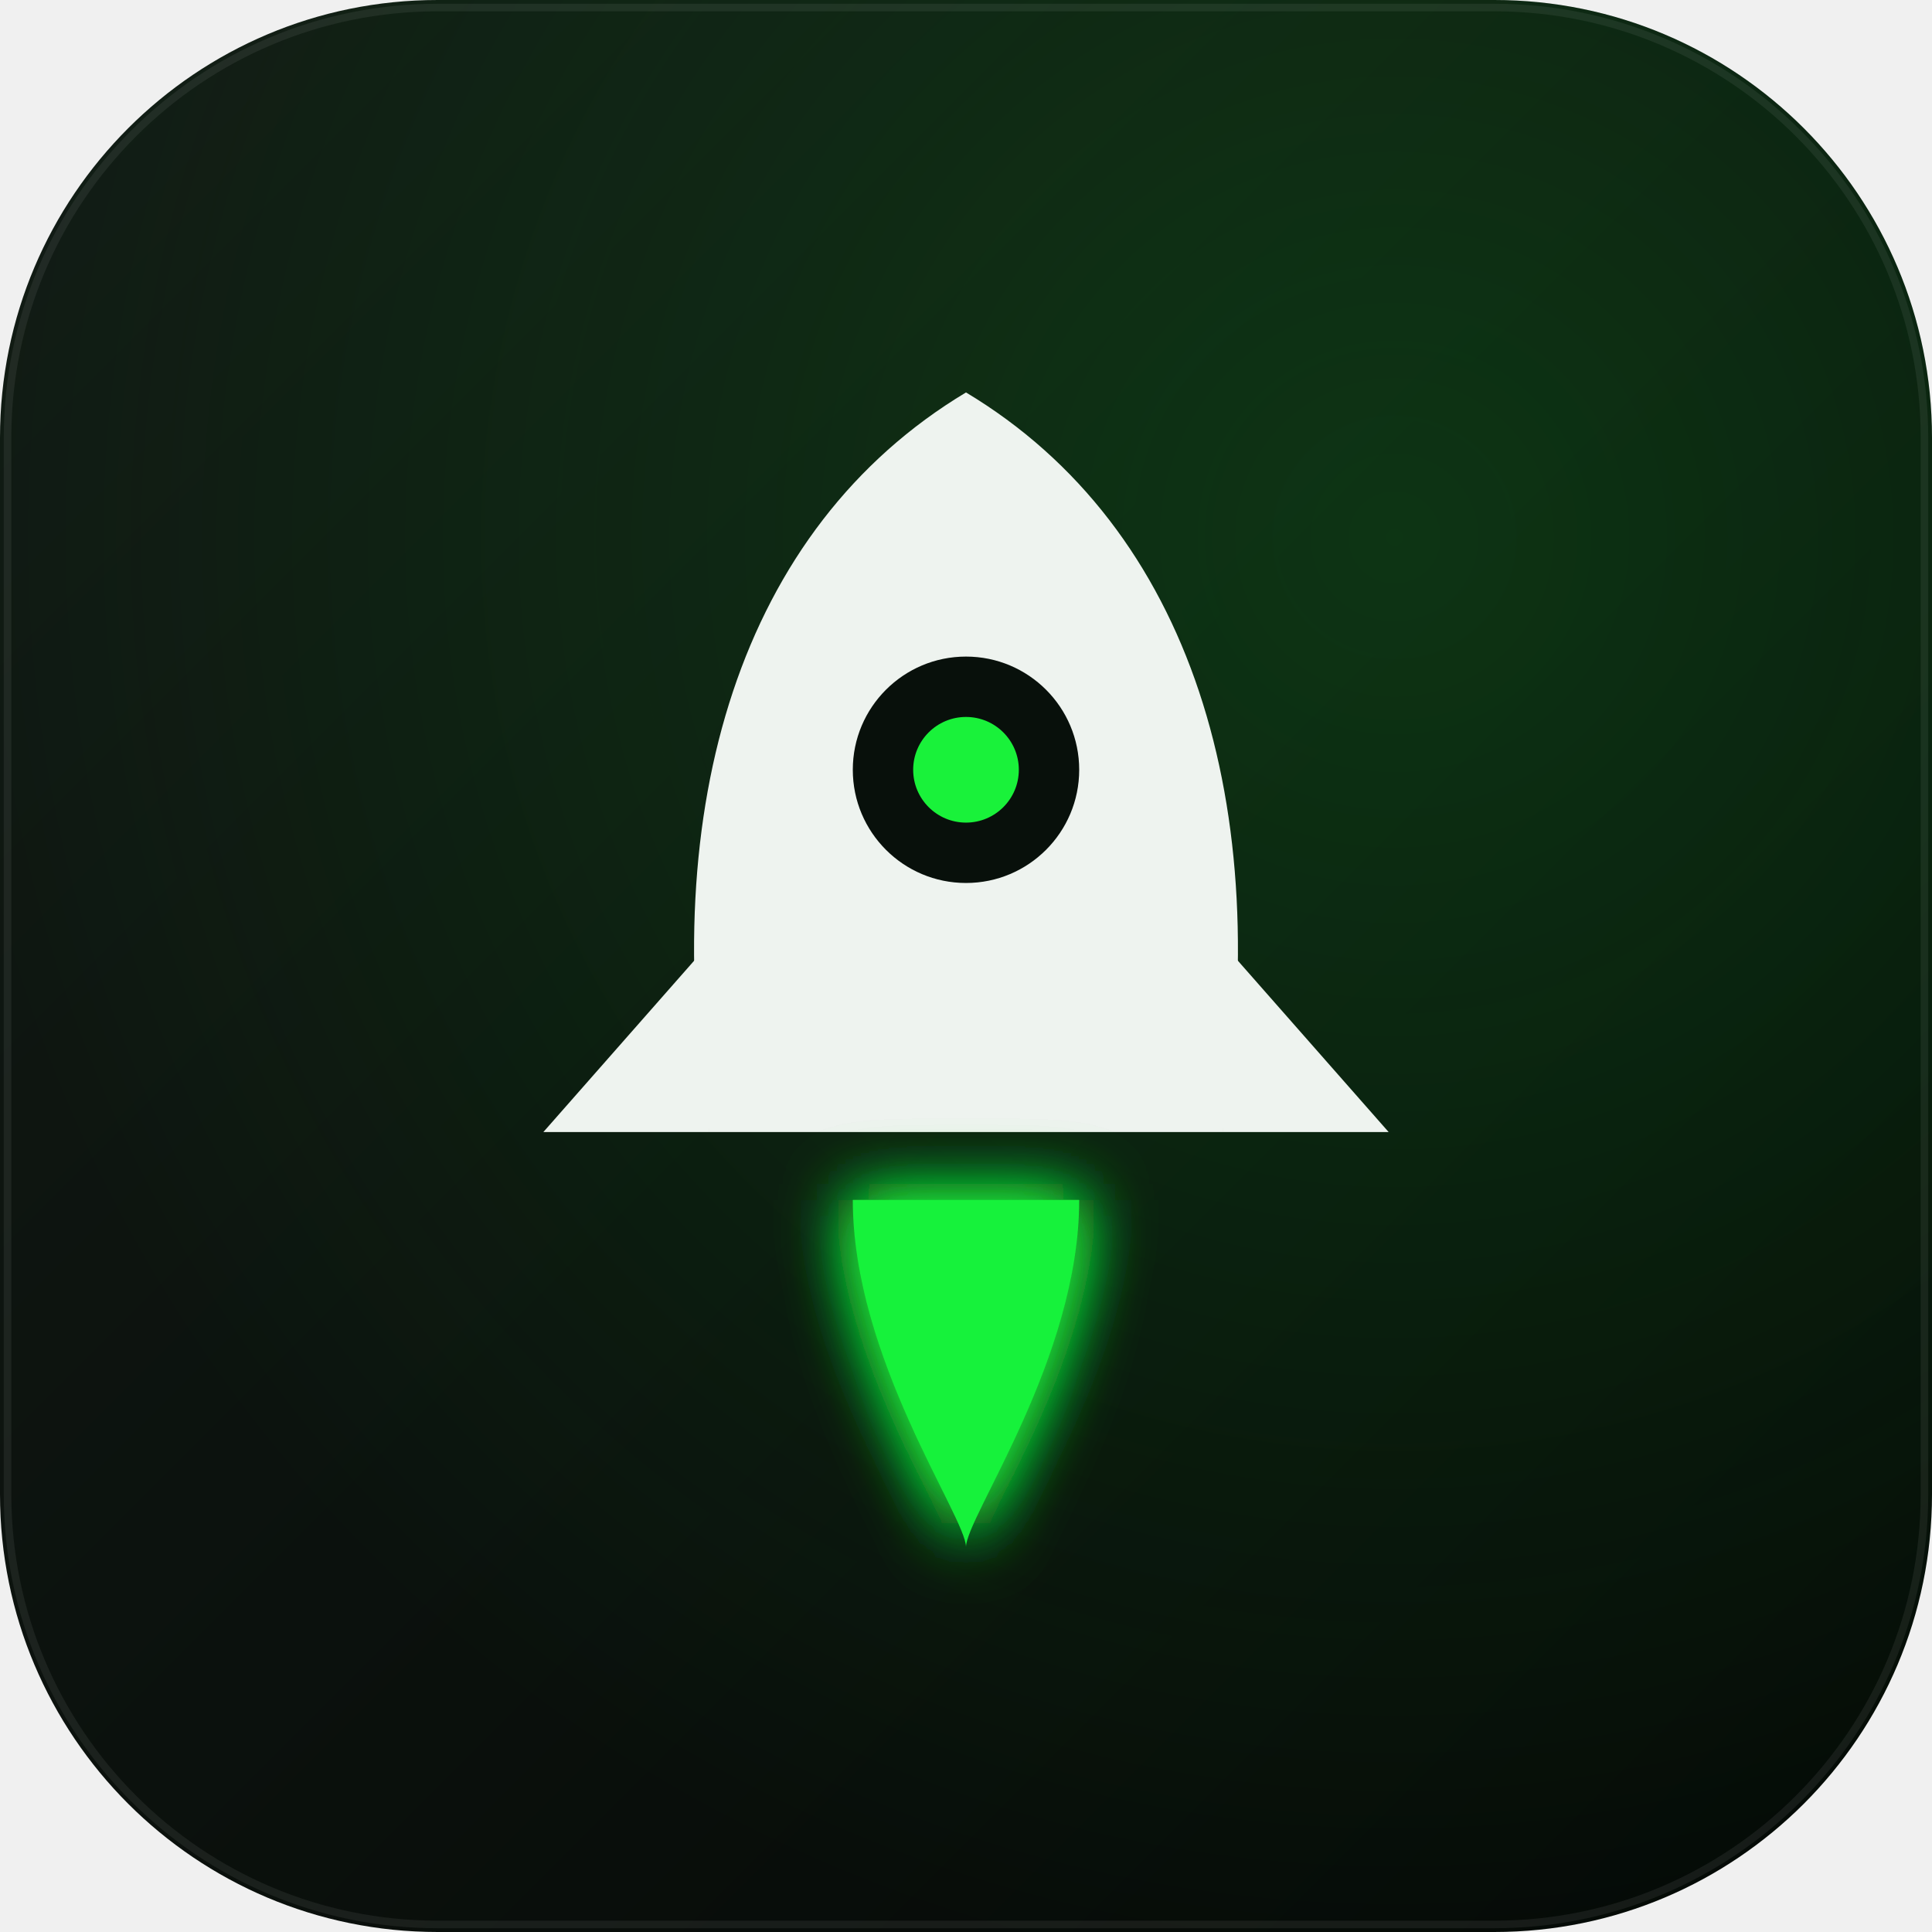
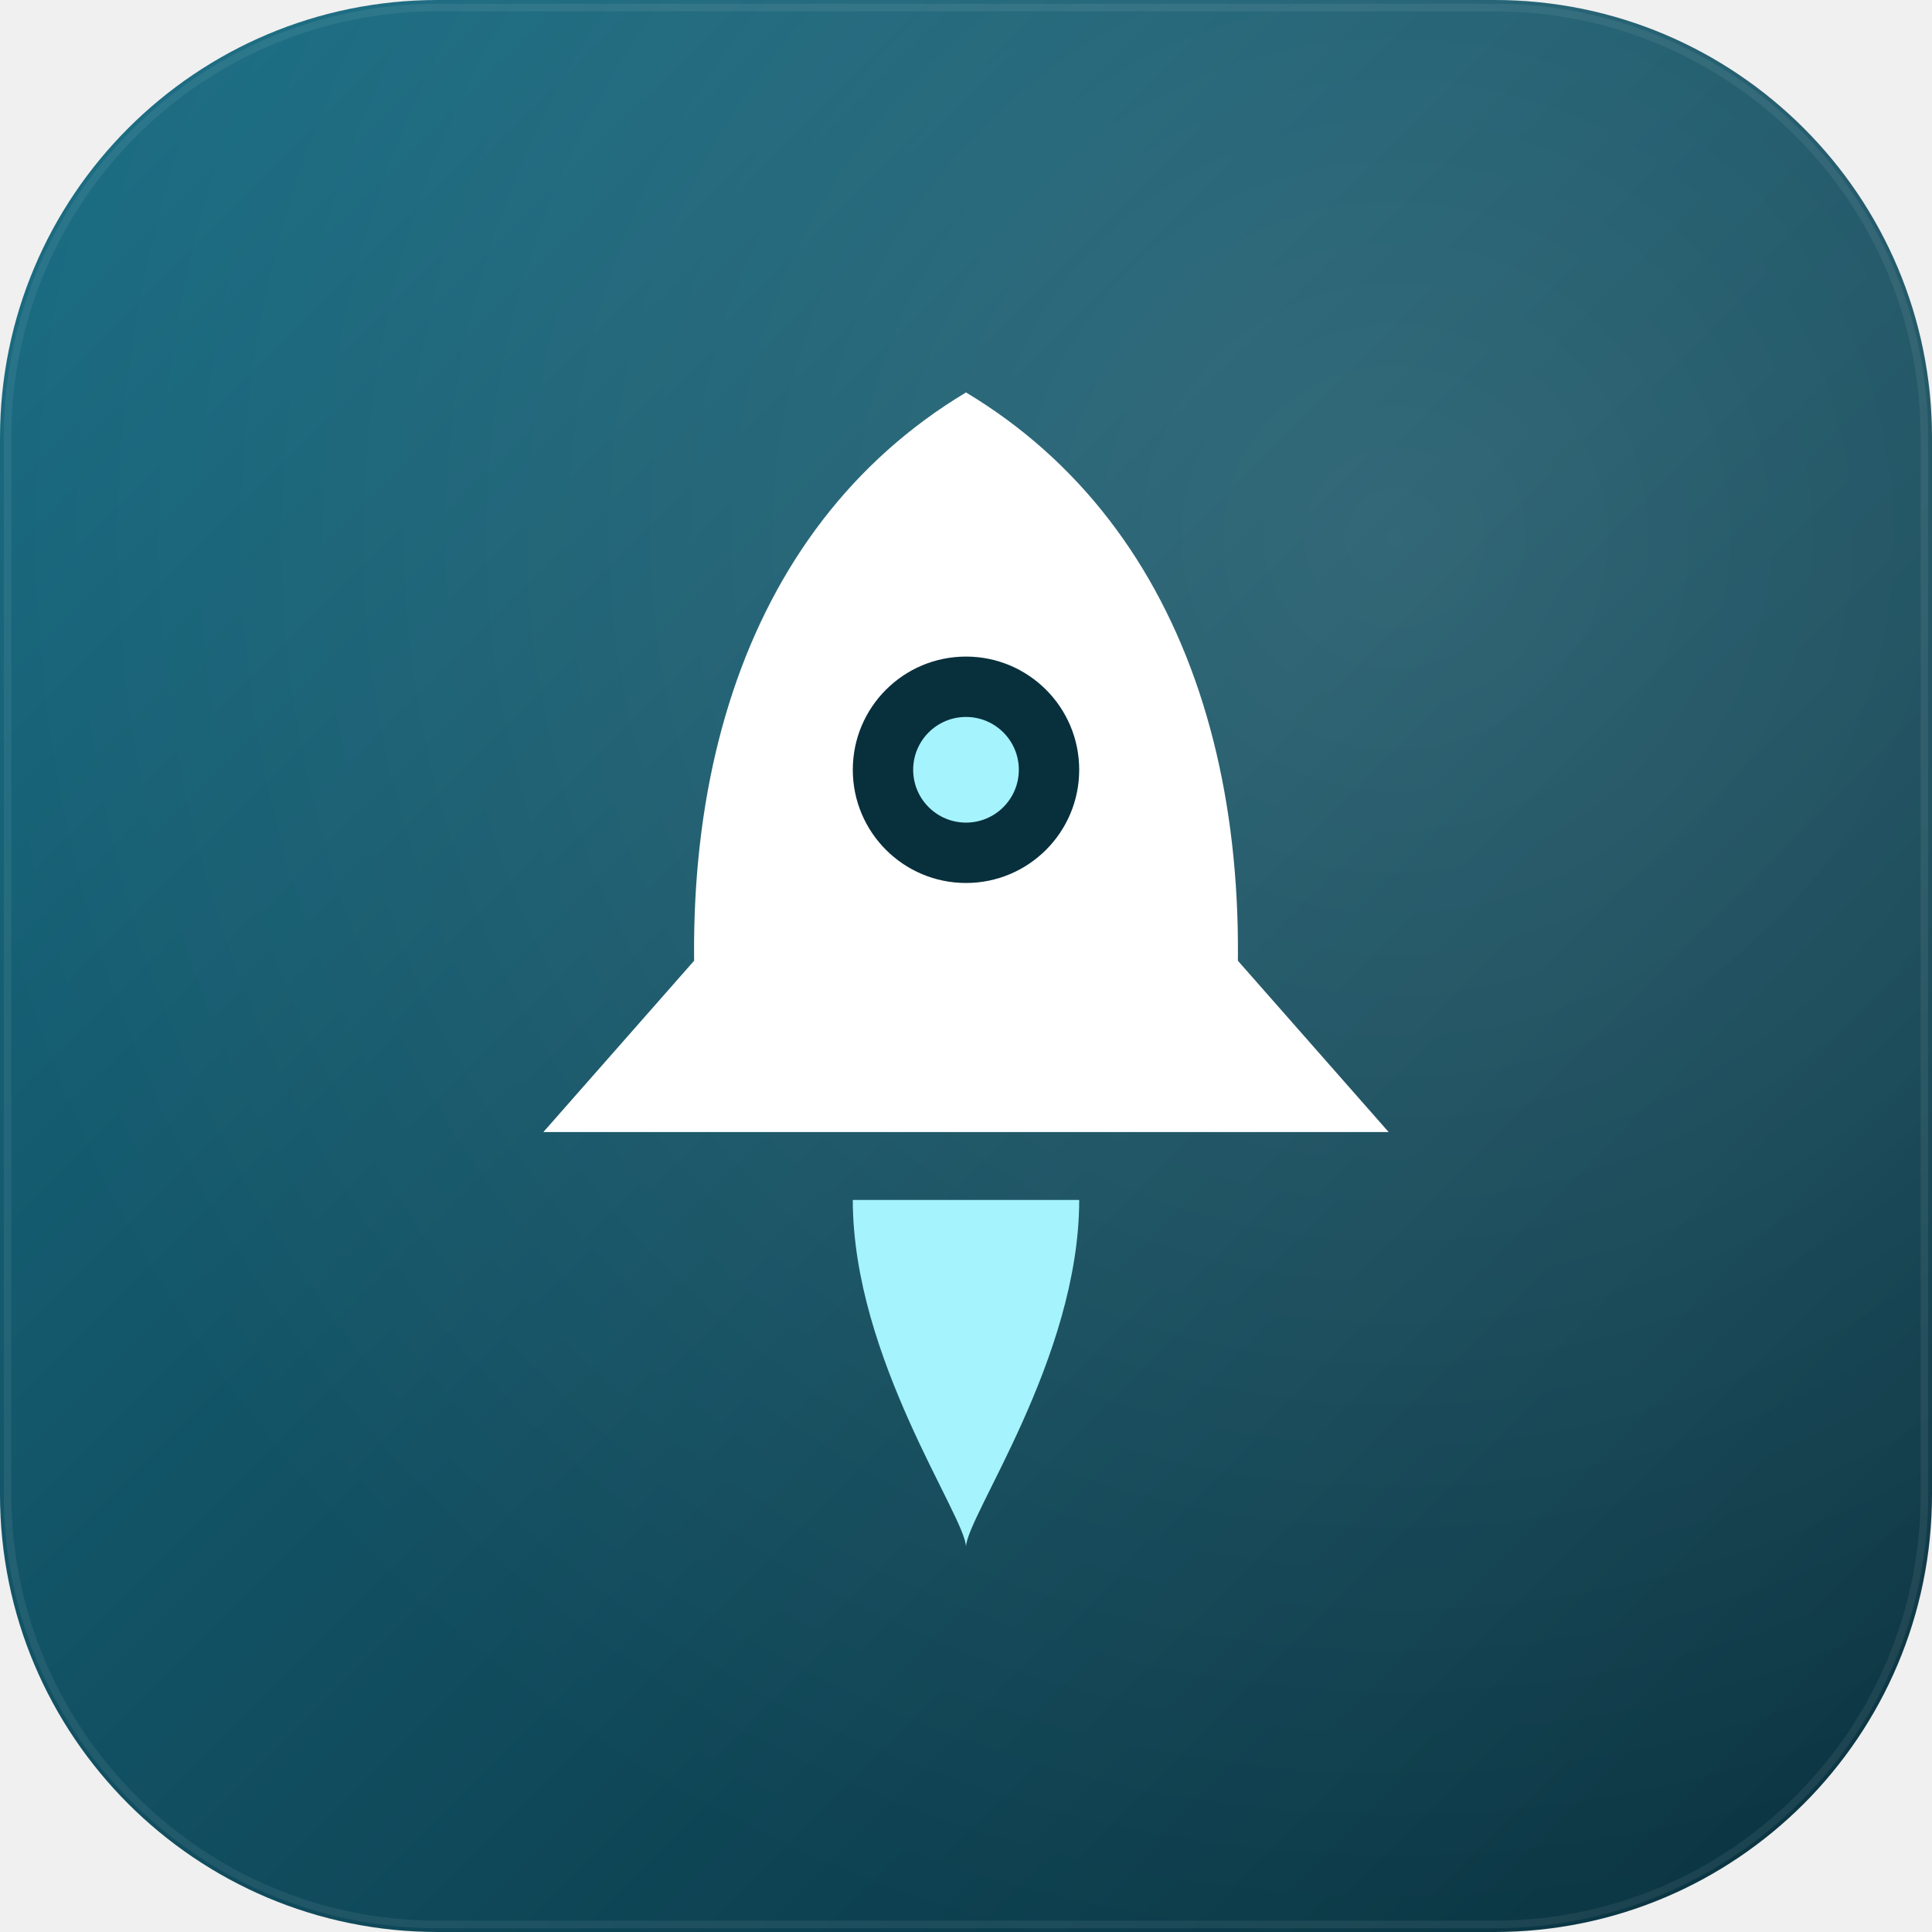
<svg xmlns="http://www.w3.org/2000/svg" viewBox="0 0 512 512" width="512" height="512" role="img" aria-label="StartupDex">
  <defs>
    <linearGradient id="bg" x1="0" y1="0" x2="1" y2="1">
-       <stop offset="0" stop-color="#121B15" />
-       <stop offset="1" stop-color="#040705" />
+       <stop offset="0" stop-color="#1A6F86" />
+       <stop offset="1" stop-color="#082F3C" />
    </linearGradient>
    <radialGradient id="halo" cx="0.72" cy="0.28" r="0.75">
-       <stop offset="0" stop-color="#19F23A" stop-opacity="0.16" />
-       <stop offset="1" stop-color="#19F23A" stop-opacity="0" />
+       <stop offset="0" stop-color="#FFFFFF" stop-opacity="0.14" />
+       <stop offset="1" stop-color="#FFFFFF" stop-opacity="0" />
    </radialGradient>
    <filter id="glow" filterUnits="userSpaceOnUse" x="0" y="0" width="512" height="512">
      <feGaussianBlur in="SourceGraphic" stdDeviation="9" result="b" />
      <feMerge>
        <feMergeNode in="b" />
        <feMergeNode in="b" />
        <feMergeNode in="SourceGraphic" />
      </feMerge>
    </filter>
  </defs>
  <rect width="512" height="512" rx="116" fill="url(#bg)" />
  <rect width="512" height="512" rx="116" fill="url(#halo)" />
  <rect x="2" y="2" width="508" height="508" rx="114" fill="none" stroke="#FFFFFF" stroke-opacity="0.07" stroke-width="2" />
-   <path d="M256 104 C316 140 338 214 324 300 H188 C174 214 196 140 256 104 Z" fill="#EEF3EF" />
-   <circle cx="256" cy="204" r="30" fill="#08100B" />
-   <circle cx="256" cy="204" r="14" fill="#19F23A" />
-   <path d="M188 250 L144 300 L188 300 Z" fill="#EEF3EF" />
-   <path d="M324 250 L368 300 L324 300 Z" fill="#EEF3EF" />
-   <path d="M226 318 C226 360 256 402 256 410 C256 402 286 360 286 318 Z" fill="#19F23A" filter="url(#glow)" />
+   <path d="M256 104 C316 140 338 214 324 300 H188 C174 214 196 140 256 104 Z" fill="#FFFFFF" />
+   <circle cx="256" cy="204" r="30" fill="#082F3C" />
+   <circle cx="256" cy="204" r="14" fill="#A5F3FC" />
+   <path d="M188 250 L144 300 L188 300 Z" fill="#FFFFFF" />
+   <path d="M324 250 L368 300 L324 300 Z" fill="#FFFFFF" />
+   <path d="M226 318 C226 360 256 402 256 410 C256 402 286 360 286 318 Z" fill="#A5F3FC" />
</svg>
